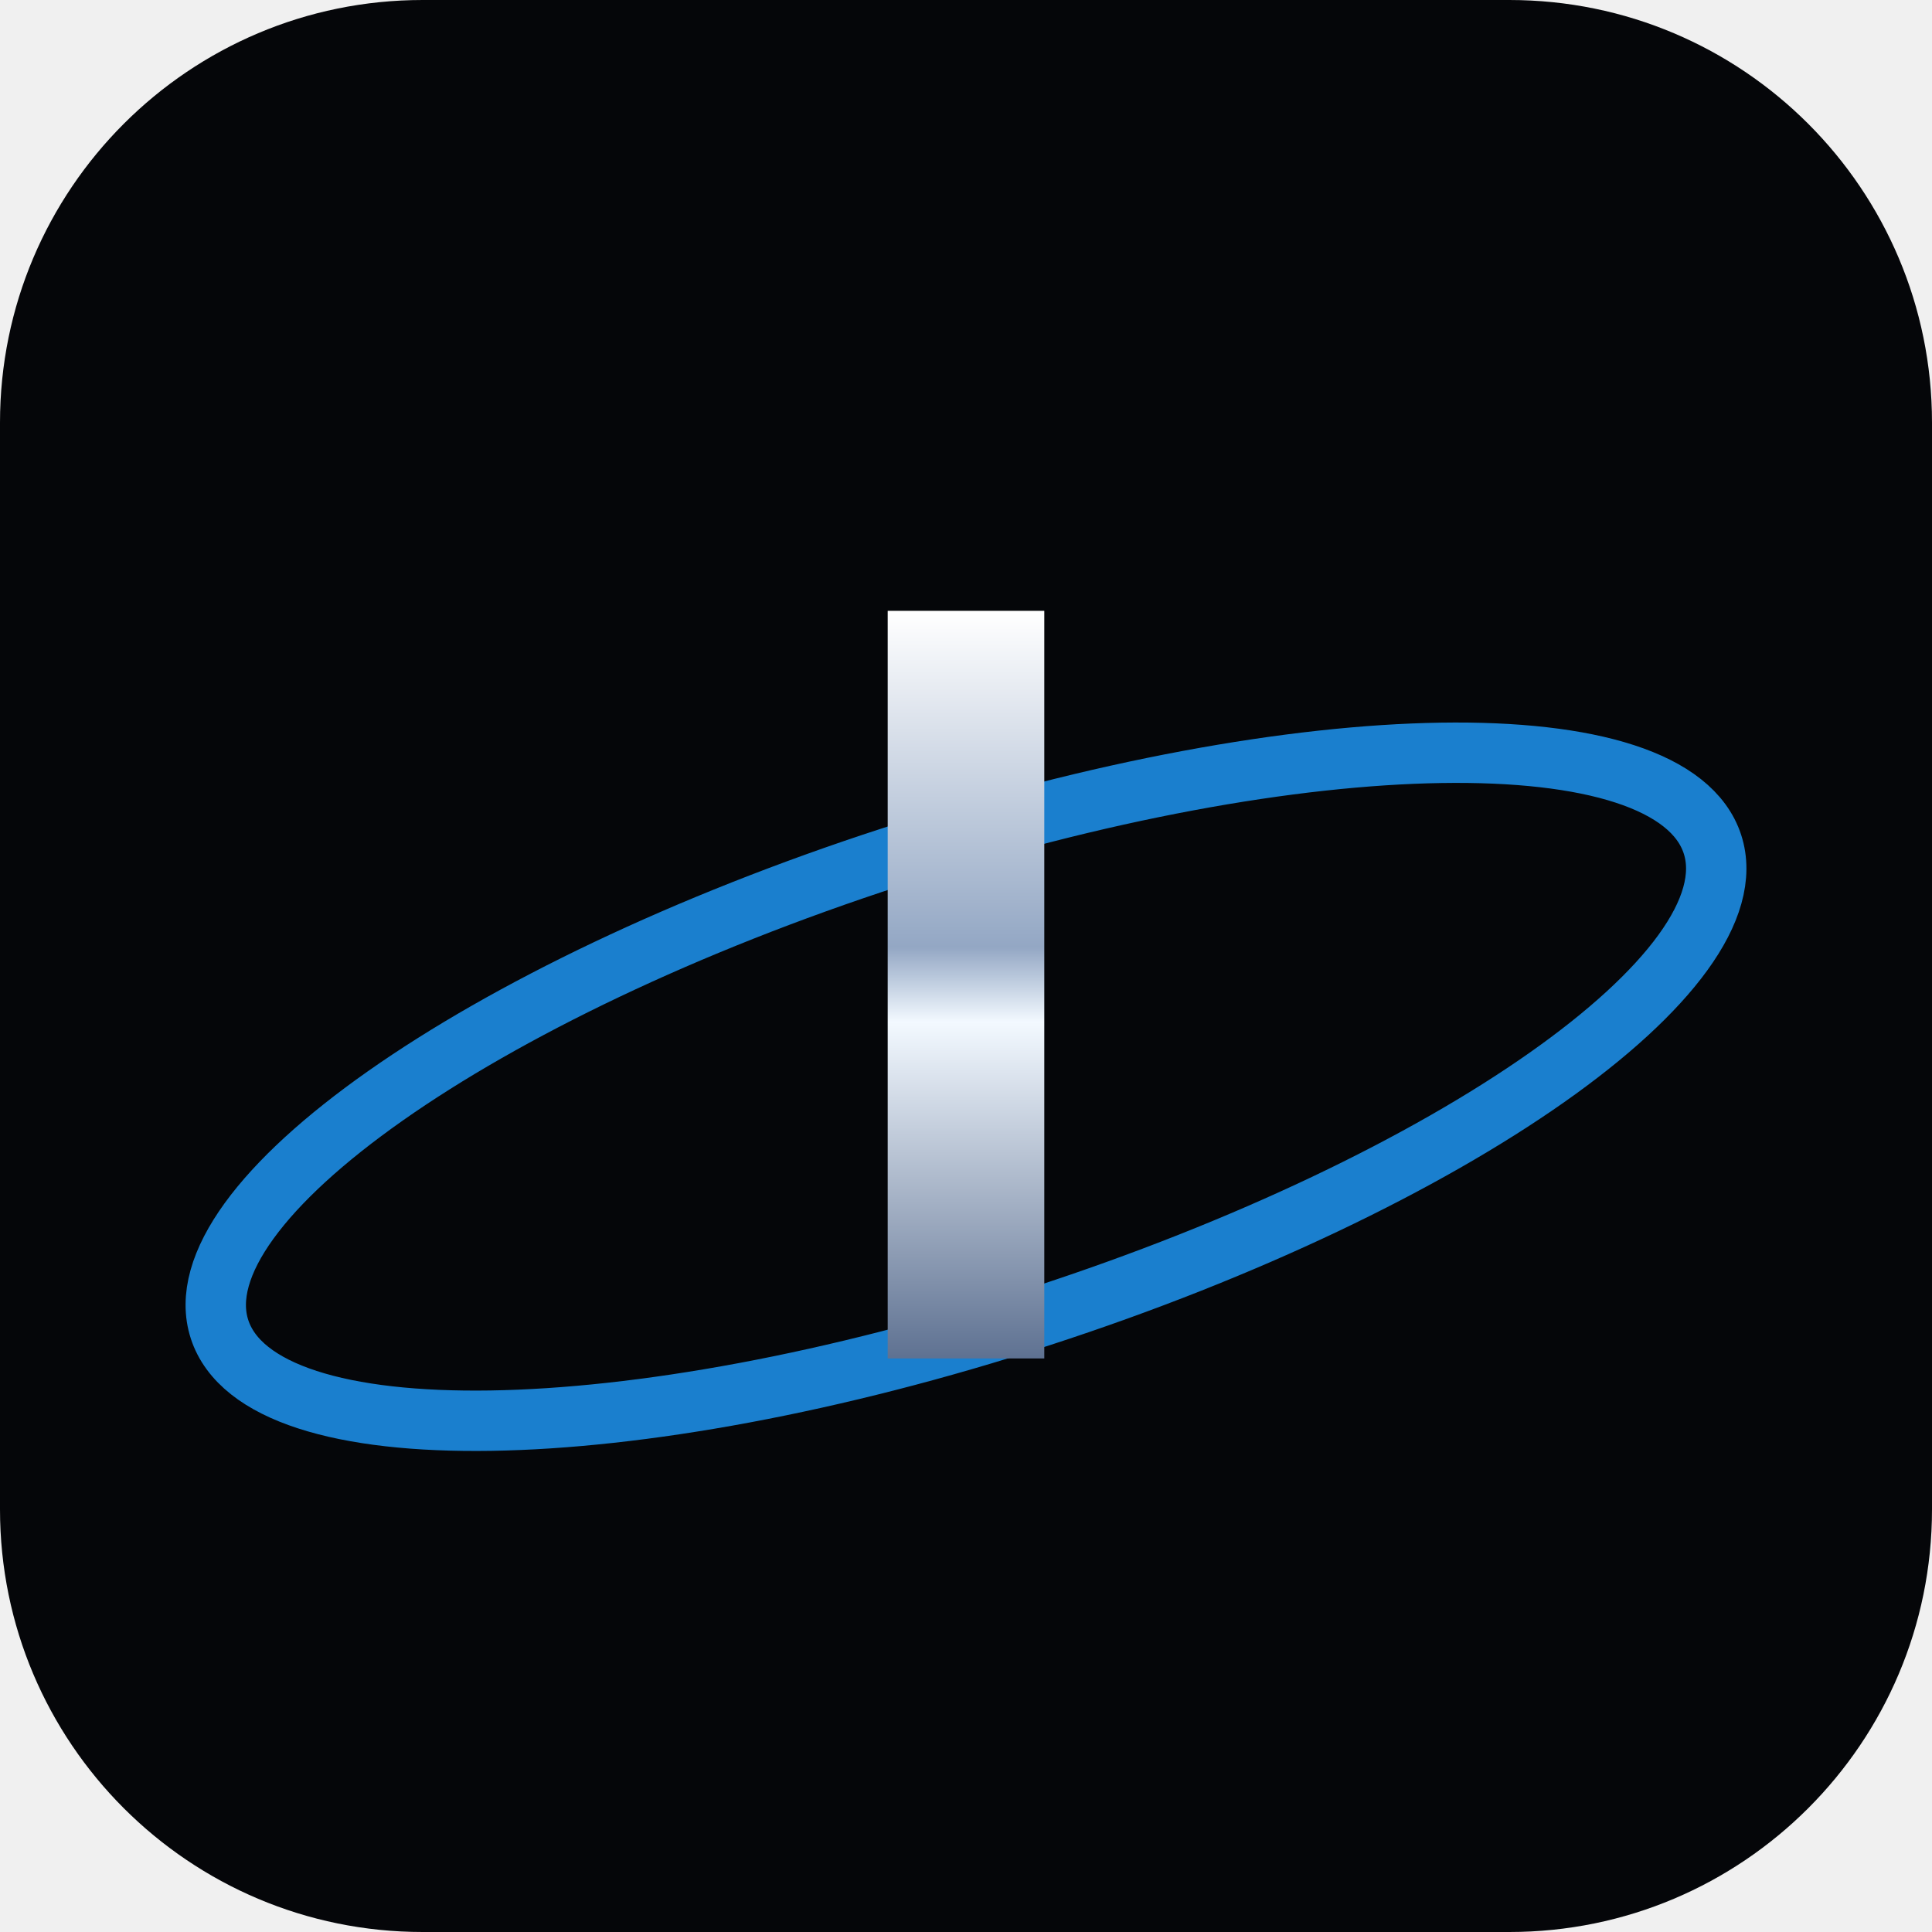
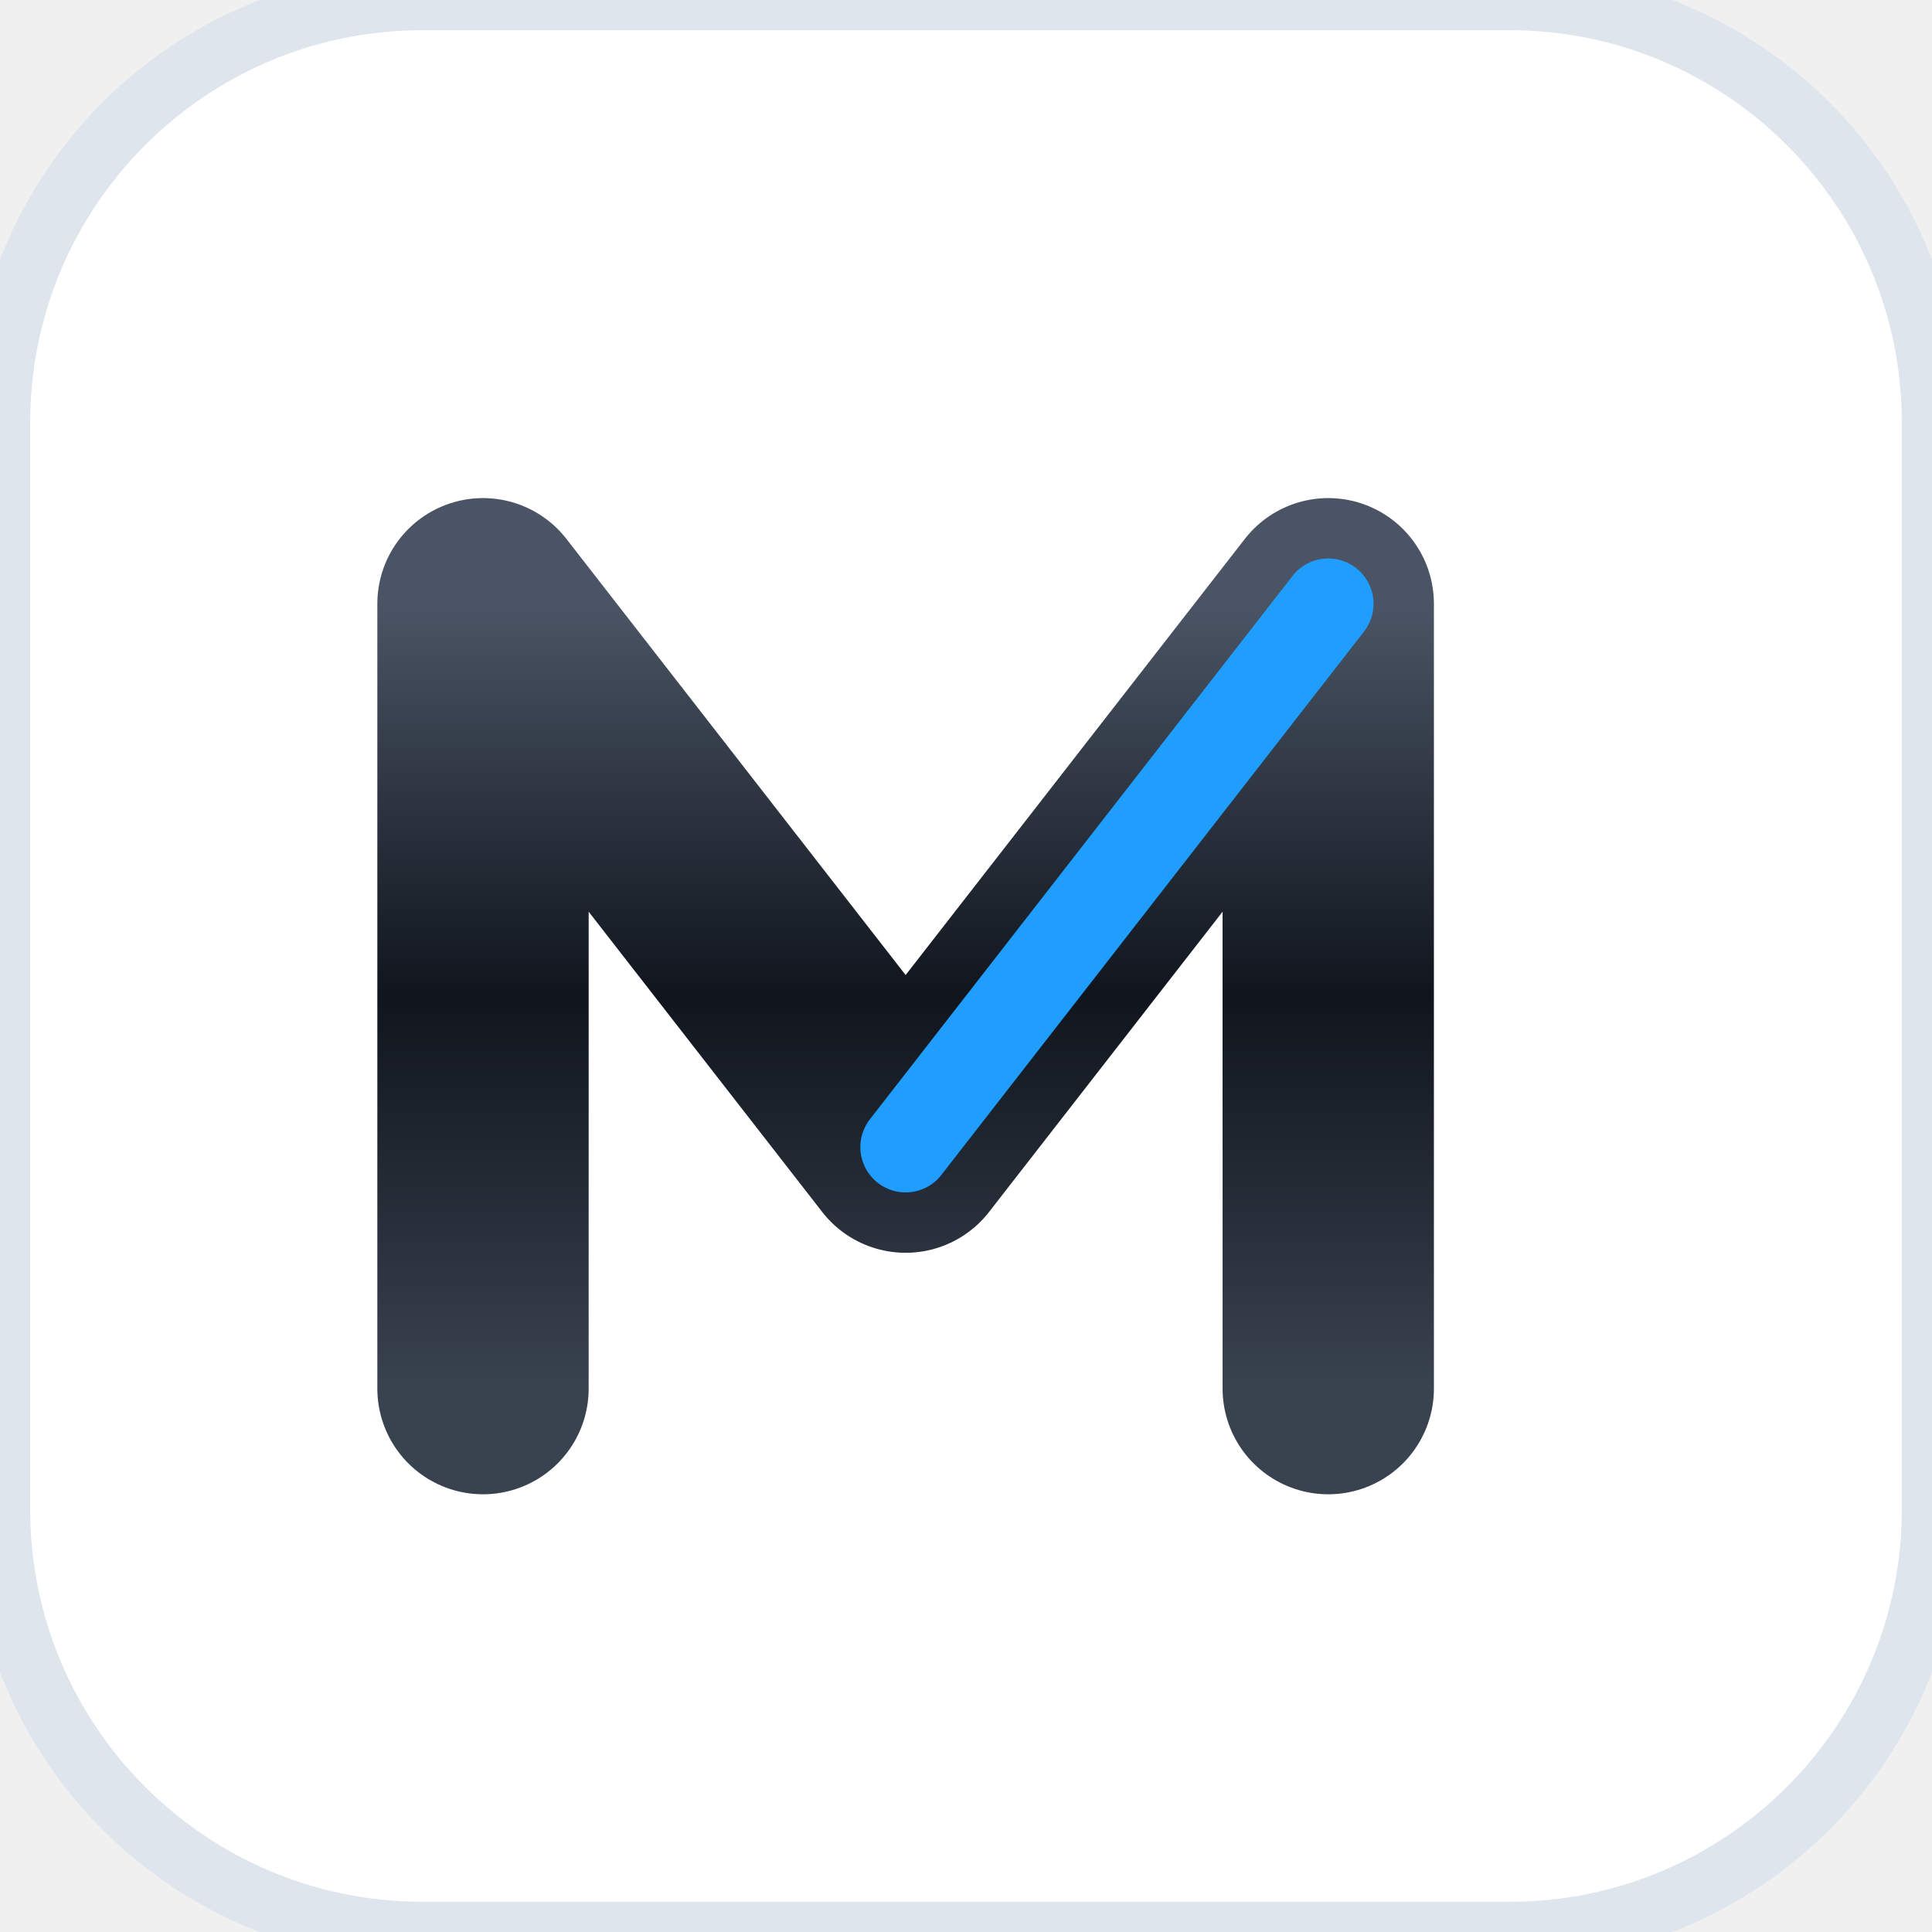
<svg xmlns="http://www.w3.org/2000/svg" viewBox="0 0 64 64">
  <defs>
-     <linearGradient id="c" x1="0" y1="0" x2="0" y2="1">
-       <stop offset="0" stop-color="#ffffff" />
-       <stop offset="0.45" stop-color="#93a7c4" />
-       <stop offset="0.55" stop-color="#f3f9ff" />
-       <stop offset="1" stop-color="#5f7292" />
+     <linearGradient id="m" x1="0" y1="0" x2="0" y2="1">
+       <stop offset="0" stop-color="#4a5464" />
+       <stop offset="0.5" stop-color="#10151d" />
+       <stop offset="1" stop-color="#39424f" />
    </linearGradient>
  </defs>
-   <rect width="64" height="64" rx="14" fill="#050609" />
-   <ellipse cx="32" cy="36" rx="26" ry="8" fill="none" stroke="#1f9eff" stroke-width="2" opacity="0.8" transform="rotate(-18 32 36)" />
-   <text x="32" y="45" text-anchor="middle" font-family="Arial Black, Arial, sans-serif" font-size="36" font-weight="900" fill="url(#c)">I</text>
+   <rect width="64" height="64" rx="14" fill="#ffffff" />
+   <rect width="64" height="64" rx="14" fill="none" stroke="#dfe5ec" stroke-width="2" />
+   <path d="M16 46 V20 L30 38 L44 20 V46" fill="none" stroke="url(#m)" stroke-width="7" stroke-linecap="round" stroke-linejoin="round" />
+   <line x1="44" y1="20" x2="30" y2="38" stroke="#1f9eff" stroke-width="3" stroke-linecap="round" />
</svg>
